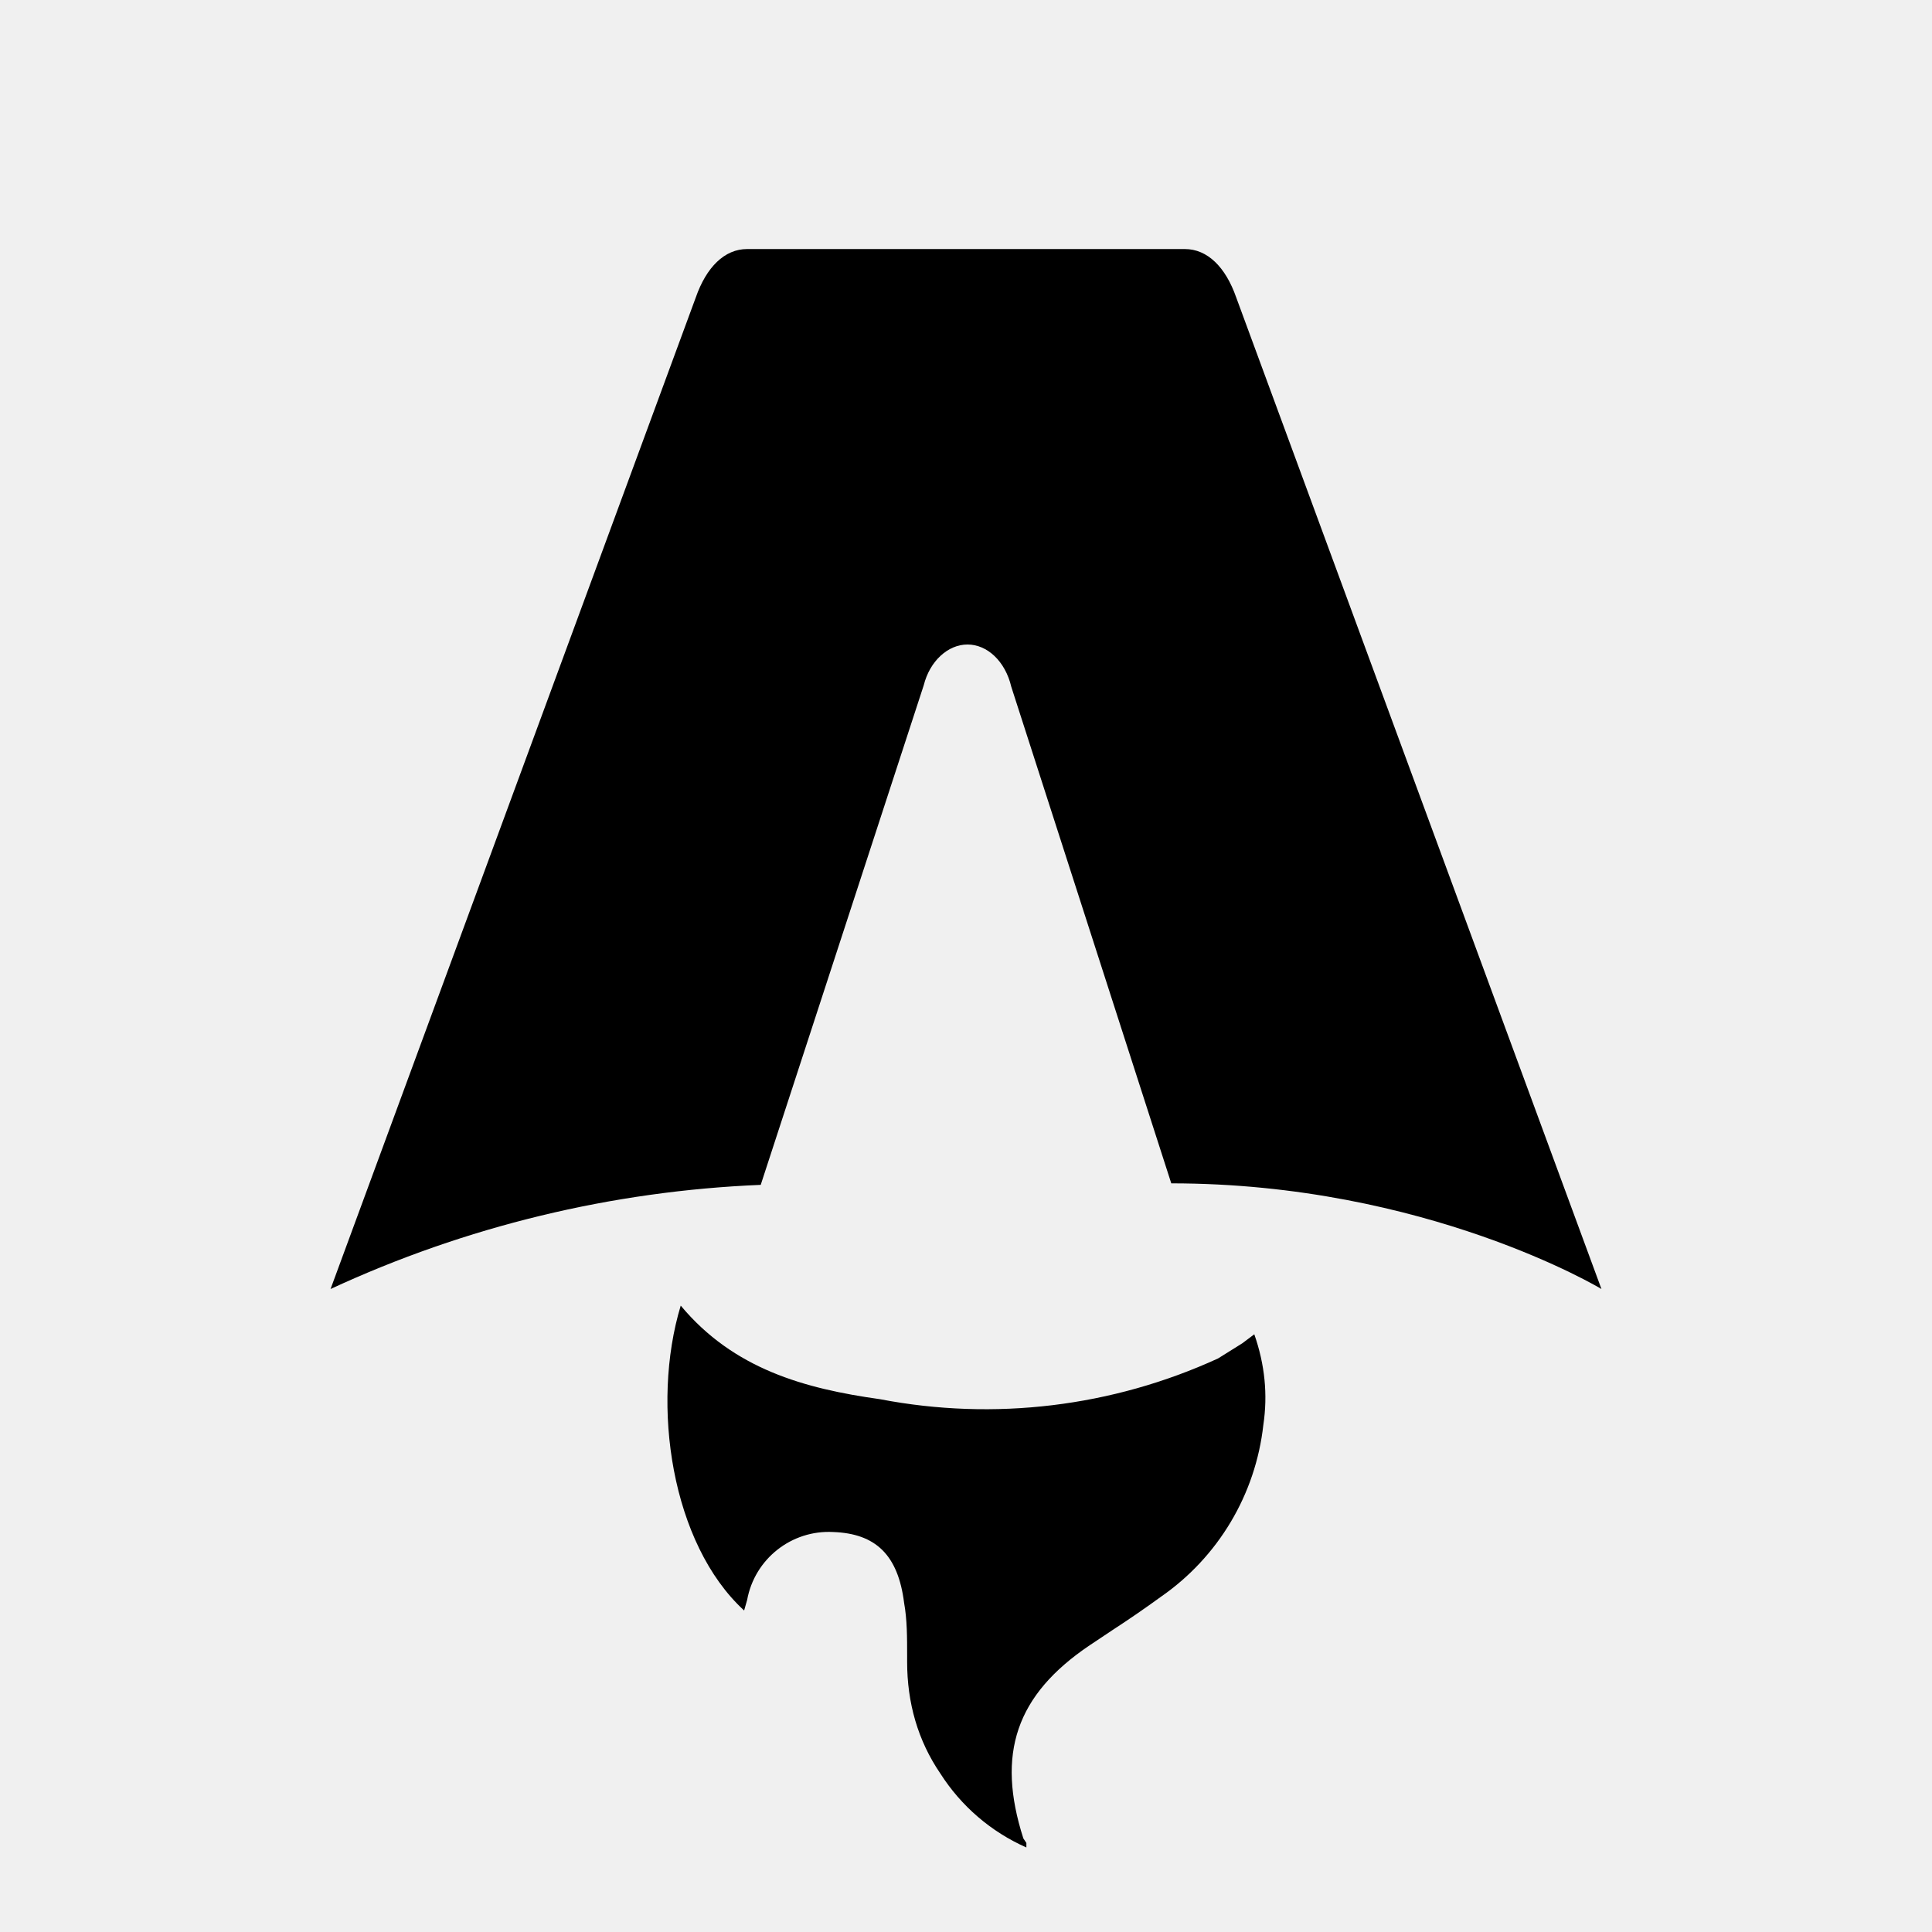
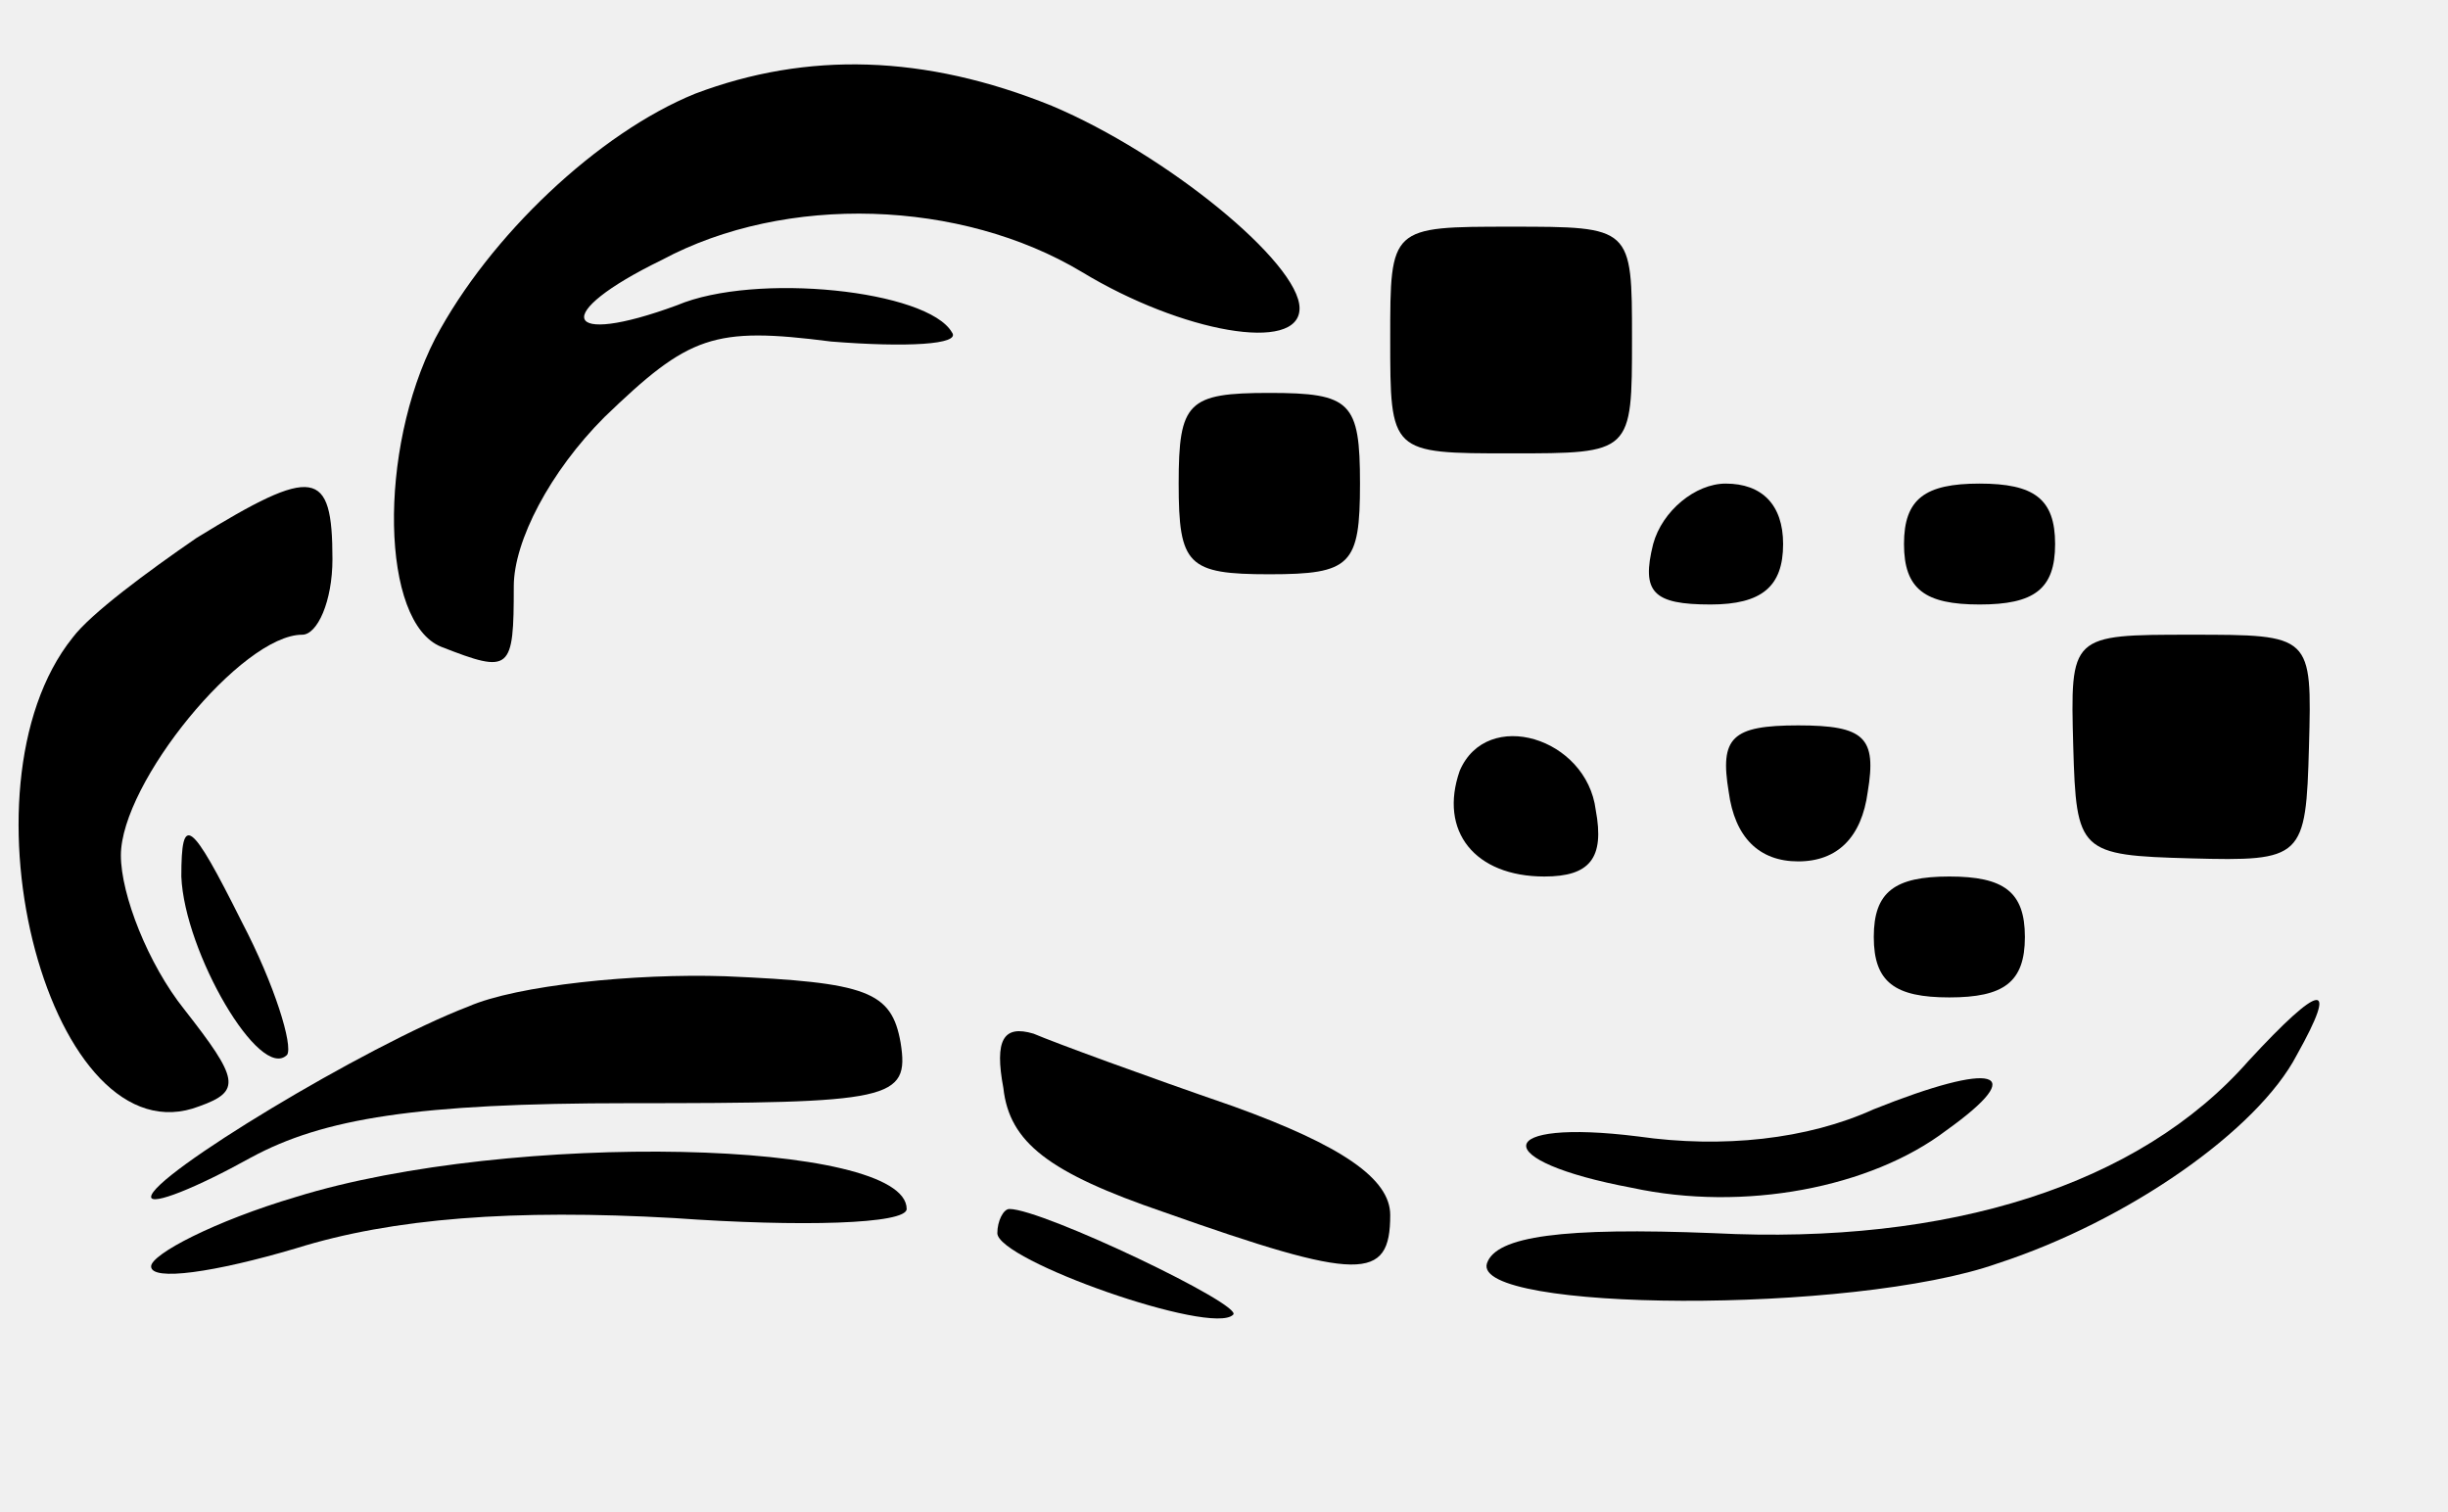
- <svg xmlns="http://www.w3.org/2000/svg" fill="none" viewBox="0 0 128 128">
-   <path d="M50.4 78.5a75.1 75.1 0 0 0-28.5 6.9l24.2-65.7c.7-2 1.9-3.2 3.4-3.2h29c1.5 0 2.7 1.2 3.4 3.2l24.2 65.7s-11.6-7-28.5-7L67 45.5c-.4-1.7-1.6-2.8-2.9-2.8-1.3 0-2.5 1.1-2.9 2.7L50.4 78.5Zm-1.1 28.2Zm-4.2-20.2c-2 6.6-.6 15.8 4.2 20.2a17.5 17.5 0 0 1 .2-.7 5.5 5.5 0 0 1 5.7-4.5c2.8.1 4.3 1.5 4.7 4.7.2 1.1.2 2.3.2 3.5v.4c0 2.7.7 5.2 2.2 7.4a13 13 0 0 0 5.7 4.9v-.3l-.2-.3c-1.8-5.6-.5-9.5 4.4-12.8l1.5-1a73 73 0 0 0 3.2-2.2 16 16 0 0 0 6.8-11.4c.3-2 .1-4-.6-6l-.8.6-1.6 1a37 37 0 0 1-22.4 2.7c-5-.7-9.7-2-13.2-6.2Z" />
-   <style>
-         path { fill: #000; }
-         @media (prefers-color-scheme: dark) {
-             path { fill: #FFF; }
-         }
-     </style>
+ <svg xmlns="http://www.w3.org/2000/svg" version="1.0" width="81pt" height="50pt" viewBox="0 0 81 50" preserveAspectRatio="xMidYMid meet">
+   <g transform="translate(0,50) scale(0.1,-0.1)" fill="#000000" stroke="none">
+     <path d="M230 469 c-32 -13 -68 -47 -86 -81 -19 -37 -18 -94 2 -102 23 -9 24 -8 24 20 0 15 12 38 30 56 28 27 36 30 75 25 25 -2 43 -1 40 3 -8 14 -65 20 -91 9 -38 -14 -42 -3 -5 15 41 22 99 20 139 -4 33 -20 72 -27 72 -12 0 15 -44 51 -82 67 -42 17 -81 18 -118 4z" />
+     <path d="M460 388 c0 -38 0 -38 40 -38 40 0 40 0 40 38 0 37 0 37 -40 37 -40 0 -40 0 -40 -37z" />
+     <path d="M390 340 c0 -27 3 -30 30 -30 27 0 30 3 30 30 0 27 -3 30 -30 30 -27 0 -30 -3 -30 -30z" />
+     <path d="M65 322 c-16 -11 -35 -25 -41 -33 -40 -50 -7 -174 42 -155 14 5 13 9 -5 32 -12 15 -21 38 -21 51 0 24 40 73 60 73 5 0 10 11 10 25 0 30 -6 31 -45 7z" />
+     <path d="M547 320 c-4 -16 0 -20 19 -20 17 0 24 6 24 20 0 13 -7 20 -19 20 -10 0 -21 -9 -24 -20z" />
+     <path d="M630 320 c0 -15 7 -20 25 -20 18 0 25 5 25 20 0 15 -7 20 -25 20 -18 0 -25 -5 -25 -20z" />
+     <path d="M686 253 c1 -35 2 -36 39 -37 37 -1 38 0 39 37 1 37 1 37 -39 37 -40 0 -40 0 -39 -37z" />
+     <path d="M483 245 c-7 -20 5 -35 28 -35 15 0 20 6 17 22 -3 24 -36 34 -45 13z" />
+     <path d="M572 238 c2 -15 10 -23 23 -23 13 0 21 8 23 23 3 18 -1 22 -23 22 -22 0 -26 -4 -23 -22z" />
+     <path d="M60 210 c1 -25 26 -68 35 -59 2 3 -4 23 -15 44 -17 34 -20 36 -20 15z" />
+     <path d="M620 190 c0 -15 7 -20 25 -20 18 0 25 5 25 20 0 15 -7 20 -25 20 -18 0 -25 -5 -25 -20z" />
+     <path d="M155 167 c-34 -13 -105 -56 -105 -63 0 -3 15 3 33 13 24 13 55 18 125 18 87 0 93 1 90 20 -3 17 -11 20 -58 22 -30 1 -69 -3 -85 -10z" />
+     <path d="M744 149 c-36 -41 -99 -61 -177 -57 -50 2 -72 -1 -75 -10 -5 -16 121 -17 169 0 43 14 86 44 99 69 14 25 8 24 -16 -2z" />
+     <path d="M332 140 c2 -18 15 -28 53 -41 65 -23 75 -23 75 -1 0 12 -16 23 -52 36 -29 10 -59 21 -66 24 -10 3 -13 -2 -10 -18z" />
+     <path d="M620 133 c-22 -10 -50 -13 -78 -9 -48 6 -50 -8 -2 -17 37 -8 79 0 104 19 28 20 16 23 -24 7z" />
+     <path d="M98 104 c-27 -8 -48 -19 -48 -23 0 -5 21 -2 48 6 32 10 72 13 125 10 42 -3 77 -2 77 3 0 23 -131 26 -202 4z" />
+     <path d="M330 92 c0 -9 71 -34 78 -27 4 3 -63 35 -74 35 -2 0 -4 -4 -4 -8z" />
+   </g>
</svg>
